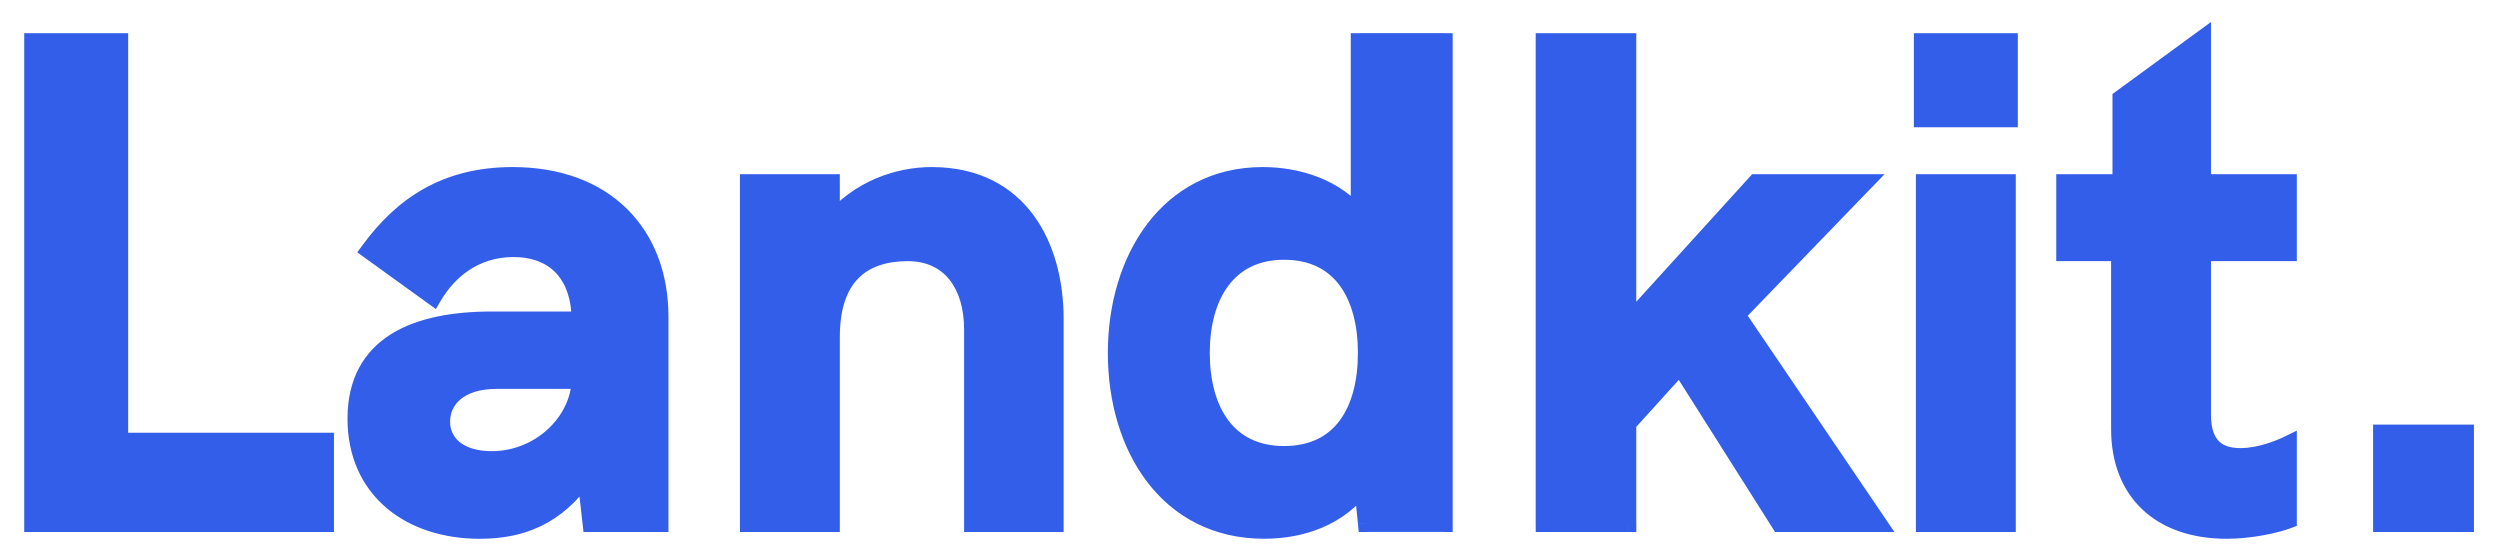
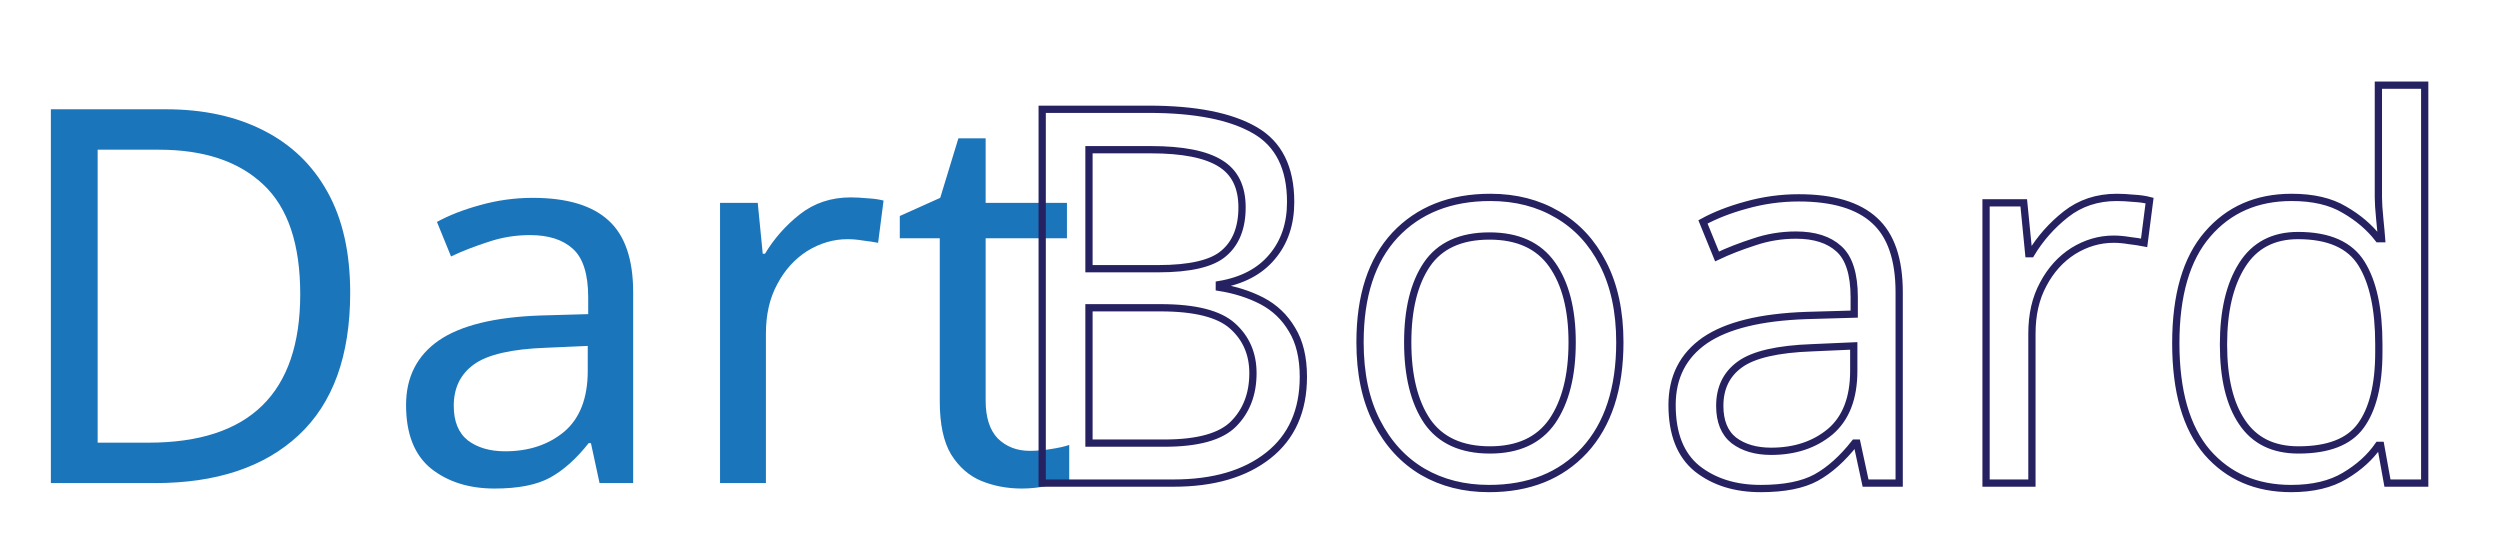
- <svg xmlns="http://www.w3.org/2000/svg" width="86" height="19" viewBox="0 0 86 19" fill="none">
-   <path d="M1.133 18h10.055v-2.813H4.109V1.441H1.133V18zm15.375.234c1.394 0 2.637-.445 3.644-1.91L20.34 18h2.355v-7.102c0-2.859-1.875-4.851-5.062-4.851-2.309 0-3.797 1.031-4.922 2.566l2.191 1.582c.504-.855 1.407-1.652 2.754-1.652 1.512 0 2.309.984 2.309 2.473h-3.047c-2.625 0-4.664.843-4.664 3.386 0 2.45 1.851 3.832 4.254 3.832zm.41-2.414c-1.113 0-1.734-.55-1.734-1.324 0-.738.597-1.418 1.898-1.418h2.883c-.047 1.465-1.418 2.742-3.047 2.742zM25.754 18h2.836v-6.41c0-2.04 1.031-2.906 2.637-2.906 1.464 0 2.238 1.113 2.238 2.648V18h2.824v-7.031c0-2.45-1.172-4.922-4.242-4.922-1.149 0-2.52.457-3.457 1.605V6.293h-2.836V18zM46.766 1.441v6.024c-.809-1.008-2.11-1.418-3.328-1.418-3.247 0-5.028 2.86-5.028 6.094 0 3.27 1.781 6.093 5.074 6.093 1.301 0 2.59-.445 3.399-1.547L47.012 18h2.66V1.441h-2.906zm-2.59 14.204c-1.969 0-2.86-1.536-2.86-3.504 0-1.946.891-3.504 2.86-3.504 1.968 0 2.836 1.535 2.836 3.504 0 1.992-.867 3.504-2.836 3.504zM53.129 18h2.86v-3.434l1.804-1.992L61.227 18h3.375l-4.864-7.172 4.383-4.535h-3.715l-4.418 4.863V1.441h-2.86V18zM66.137 4.078h2.976V1.441h-2.976v2.637zM66.207 18h2.836V6.293h-2.836V18zm10.395.234c.808 0 1.675-.187 2.109-.351v-2.59c-.387.188-1.031.422-1.629.422-.75 0-1.324-.328-1.324-1.453V8.684h2.953V6.293h-2.953V1.348l-2.79 2.039v2.906h-1.933v2.39h1.887v6.083c0 2.132 1.371 3.468 3.68 3.468zM81.934 18h2.87v-3.094h-2.87V18z" fill="#335EEA" />
-   <path d="M1.133 18h-.3v.3h.3V18zm10.055 0v.3h.3V18h-.3zm0-2.813h.3v-.3h-.3v.3zm-7.079 0h-.3v.3h.3v-.3zm0-13.746h.3v-.3h-.3v.3zm-2.976 0v-.3h-.3v.3h.3zm0 16.859h10.055v-.6H1.133v.6zm10.355-.3v-2.813h-.6V18h.6zm-.3-3.113H4.109v.6h7.079v-.6zm-6.779.3V1.441h-.6v13.746h.6zm-.3-14.046H1.133v.6h2.976v-.6zm-3.276.3V18h.6V1.441h-.6zm19.32 14.883l.298-.033-.09-.8-.456.663.247.17zM20.34 18l-.298.033.03.267h.268V18zm2.355 0v.3h.3V18h-.3zm-9.984-9.387l-.242-.177-.179.244.245.177.176-.244zm2.191 1.582l-.175.244.267.192.167-.283-.259-.153zm5.063.82v.3h.3v-.3h-.3zm0 2.063l.3.01.01-.31h-.31v.3zm-3.457 5.456c.729 0 1.436-.116 2.097-.435.664-.32 1.265-.835 1.794-1.605l-.494-.34c-.478.695-1.002 1.135-1.56 1.404-.56.27-1.172.376-1.837.376v.6zm3.346-2.176l.188 1.675.596-.066-.188-1.676-.596.067zm.486 1.942h2.355v-.6H20.34v.6zm2.655-.3v-7.102h-.6V18h.6zm0-7.102c0-1.496-.492-2.79-1.425-3.711-.933-.921-2.28-1.44-3.937-1.44v.6c1.53 0 2.715.477 3.516 1.267.8.79 1.246 1.921 1.246 3.284h.6zm-5.362-5.151c-2.422 0-3.994 1.093-5.164 2.689l.484.355c1.08-1.474 2.485-2.444 4.68-2.444v-.6zm-5.098 3.11l2.192 1.582.35-.487-2.19-1.582-.352.487zm2.626 1.49c.467-.793 1.284-1.504 2.495-1.504v-.6c-1.484 0-2.472.883-3.012 1.8l.517.305zm2.495-1.504c.688 0 1.177.221 1.498.579.325.362.51.9.51 1.594h.6c0-.795-.212-1.493-.663-1.995-.456-.507-1.12-.778-1.945-.778v.6zm2.309 1.873h-3.047v.6h3.047v-.6zm-3.047 0c-1.335 0-2.568.213-3.477.786-.93.587-1.487 1.533-1.487 2.9h.6c0-1.175.463-1.923 1.208-2.393.767-.484 1.866-.693 3.156-.693v-.6zm-4.964 3.686c0 1.307.497 2.35 1.331 3.063.829.708 1.966 1.07 3.223 1.07v-.6c-1.146 0-2.135-.33-2.833-.926-.692-.591-1.121-1.464-1.121-2.607h-.6zm4.964 1.118c-.51 0-.871-.126-1.098-.306a.878.878 0 01-.336-.718h-.6c0 .474.194.893.563 1.187.362.288.868.437 1.471.437v-.6zm-1.434-1.024c0-.284.113-.553.354-.756.244-.206.644-.362 1.244-.362v-.6c-.701 0-1.25.184-1.63.503a1.565 1.565 0 00-.568 1.215h.6zm1.598-1.118h2.883v-.6h-2.883v.6zm2.583-.31c-.041 1.286-1.262 2.452-2.747 2.452v.6c1.773 0 3.294-1.389 3.347-3.032l-.6-.02zM25.754 18h-.3v.3h.3V18zm2.836 0v.3h.3V18h-.3zm4.875 0h-.3v.3h.3V18zm2.824 0v.3h.3V18h-.3zm-7.7-10.348h-.3v.842l.533-.652-.232-.19zm0-1.359h.3v-.3h-.3v.3zm-2.835 0v-.3h-.3v.3h.3zm0 12.007h2.836v-.6h-2.836v.6zm3.136-.3v-6.41h-.6V18h.6zm0-6.41c0-.972.245-1.612.631-2.009.385-.395.955-.597 1.706-.597v-.6c-.855 0-1.604.231-2.136.779-.531.546-.801 1.36-.801 2.427h.6zm2.337-2.606c.648 0 1.119.242 1.434.636.322.402.504.99.504 1.712h.6c0-.814-.205-1.55-.636-2.087-.438-.547-1.086-.861-1.902-.861v.6zm1.938 2.348V18h.6v-6.668h-.6zm.3 6.968h2.824v-.6h-2.824v.6zm3.124-.3v-7.031h-.6V18h.6zm0-7.031c0-1.267-.302-2.566-1.028-3.557-.735-1.004-1.886-1.665-3.514-1.665v.6c1.443 0 2.412.575 3.03 1.42.628.857.912 2.019.912 3.202h.6zm-4.542-5.222c-1.22 0-2.684.484-3.69 1.716l.465.38c.87-1.067 2.148-1.496 3.225-1.496v-.6zM28.89 7.652V6.293h-.6v1.36h.6zm-.3-1.659h-2.836v.6h2.836v-.6zm-3.136.3V18h.6V6.293h-.6zm21.312-4.852v-.3h-.3v.3h.3zm0 6.024l-.234.188.534.665v-.853h-.3zm.117 9.223l.298-.03-.076-.78-.464.632.242.177zM47.012 18l-.299.03.027.27h.272V18zm2.66 0v.3h.3V18h-.3zm0-16.559h.3v-.3h-.3v.3zm-3.206 0v6.024h.6V1.44h-.6zM47 7.277c-.884-1.101-2.287-1.53-3.563-1.53v.6c1.162 0 2.361.392 3.095 1.306L47 7.277zm-3.563-1.53c-1.722 0-3.065.763-3.97 1.952-.898 1.182-1.357 2.773-1.357 4.442h.6c0-1.566.432-3.022 1.235-4.079.798-1.048 1.968-1.715 3.492-1.715v-.6zM38.11 12.14c0 1.685.459 3.277 1.365 4.455.911 1.186 2.267 1.938 4.01 1.938v-.6c-1.55 0-2.733-.66-3.535-1.703-.808-1.052-1.24-2.506-1.24-4.09h-.6zm5.374 6.393c1.365 0 2.759-.468 3.64-1.669l-.483-.355c-.735 1.002-1.92 1.424-3.157 1.424v.6zm3.1-1.817l.13 1.312.596-.058-.129-1.313-.597.059zm.428 1.583h2.66v-.6h-2.66v.6zm2.96-.3V1.441h-.6V18h.6zm-.3-16.859h-2.906v.6h2.906v-.6zm-5.496 14.204c-.896 0-1.52-.344-1.928-.893-.417-.561-.632-1.367-.632-2.311h-.6c0 1.024.231 1.97.751 2.669.53.71 1.336 1.134 2.409 1.134v-.6zm-2.56-3.204c0-.933.215-1.739.633-2.303.41-.553 1.032-.901 1.927-.901v-.6c-1.075 0-1.881.43-2.41 1.144-.518.7-.75 1.647-.75 2.66h.6zm2.56-3.204c.895 0 1.512.343 1.914.891.412.56.622 1.366.622 2.313h.6c0-1.023-.225-1.97-.738-2.668-.523-.712-1.325-1.136-2.398-1.136v.6zm2.536 3.204c0 .958-.21 1.763-.621 2.32-.402.544-1.018.883-1.915.883v.6c1.071 0 1.873-.416 2.397-1.126.515-.697.739-1.644.739-2.677h-.6zM53.129 18h-.3v.3h.3V18zm2.86 0v.3h.3V18h-.3zm0-3.434l-.223-.201-.078.086v.115h.3zm1.804-1.992l.254-.16-.211-.334-.265.293.222.201zM61.227 18l-.254.16.088.14h.166V18zm3.375 0v.3h.566l-.318-.468-.248.168zm-4.864-7.172l-.215-.208-.17.175.137.201.248-.168zm4.383-4.535l.216.208.491-.508h-.707v.3zm-3.715 0v-.3h-.133l-.089.098.222.202zm-4.418 4.863h-.3v.777l.522-.575-.222-.202zm0-9.715h.3v-.3h-.3v.3zm-2.86 0v-.3h-.3v.3h.3zm0 16.859h2.86v-.6h-2.86v.6zm3.16-.3v-3.434h-.6V18h.6zm-.077-3.232l1.804-1.992-.444-.403-1.805 1.992.445.403zm1.328-2.033l3.434 5.425.507-.32-3.433-5.426-.508.32zm3.688 5.565h3.375v-.6h-3.375v.6zm3.623-.468l-4.863-7.172-.497.336 4.863 7.172.497-.336zm-4.896-6.795L64.337 6.5l-.432-.417-4.382 4.536.431.417zm4.167-5.044h-3.715v.6h3.715v-.6zm-3.937.098l-4.418 4.863.444.404 4.418-4.863-.444-.404zm-3.896 5.065V1.441h-.6v9.715h.6zm-.3-10.015h-2.86v.6h2.86v-.6zm-3.16.3V18h.6V1.441h-.6zm13.309 2.637h-.3v.3h.3v-.3zm2.976 0v.3h.3v-.3h-.3zm0-2.637h.3v-.3h-.3v.3zm-2.976 0v-.3h-.3v.3h.3zM66.207 18h-.3v.3h.3V18zm2.836 0v.3h.3V18h-.3zm0-11.707h.3v-.3h-.3v.3zm-2.836 0v-.3h-.3v.3h.3zm-.07-1.915h2.976v-.6h-2.976v.6zm3.276-.3V1.441h-.6v2.637h.6zm-.3-2.937h-2.976v.6h2.976v-.6zm-3.276.3v2.637h.6V1.441h-.6zm.37 16.859h2.836v-.6h-2.836v.6zm3.136-.3V6.293h-.6V18h.6zm-.3-12.007h-2.836v.6h2.836v-.6zm-3.136.3V18h.6V6.293h-.6zm12.804 11.59l.106.28.194-.073v-.207h-.3zm0-2.59h.3v-.479l-.43.209.13.27zm-2.953-6.61v-.3h-.3v.3h.3zm2.953 0v.3h.3v-.3h-.3zm0-2.39h.3v-.3h-.3v.3zm-2.953 0h-.3v.3h.3v-.3zm0-4.945h.3V.757l-.477.348.177.243zm-2.79 2.039l-.176-.242-.123.09v.152h.3zm0 2.906v.3h.3v-.3h-.3zm-1.933 0v-.3h-.3v.3h.3zm0 2.39h-.3v.3h.3v-.3zm1.887 0h.3v-.3h-.3v.3zm3.68 9.851c.844 0 1.747-.194 2.215-.37l-.212-.562c-.4.151-1.23.332-2.003.332v.6zm2.409-.651v-2.59h-.6v2.59h.6zm-.43-2.86c-.37.179-.967.392-1.499.392v.6c.663 0 1.355-.256 1.76-.452l-.262-.54zm-1.499.392c-.338 0-.58-.075-.738-.224-.155-.145-.286-.414-.286-.93h-.6c0 .61.156 1.068.475 1.368.316.296.737.386 1.149.386v-.6zm-1.024-1.153V8.684h-.6v5.578h.6zm-.3-5.278h2.953v-.6h-2.953v.6zm3.253-.3V6.293h-.6v2.39h.6zm-.3-2.691h-2.953v.6h2.953v-.6zm-2.653.3V1.348h-.6v4.945h.6zm-.477-5.188l-2.79 2.04.355.484 2.789-2.04-.354-.484zm-2.912 2.282v2.906h.6V3.387h-.6zm.3 2.606h-1.934v.6h1.934v-.6zm-2.234.3v2.39h.6v-2.39h-.6zm.3 2.69h1.887v-.6h-1.887v.6zm1.587-.3v6.083h.6V8.684h-.6zm0 6.083c0 1.132.365 2.084 1.067 2.751.7.666 1.701 1.017 2.913 1.017v-.6c-1.098 0-1.937-.316-2.5-.852-.56-.533-.88-1.316-.88-2.316h-.6zM81.934 18h-.3v.3h.3V18zm2.87 0v.3h.3V18h-.3zm0-3.094h.3v-.3h-.3v.3zm-2.87 0v-.3h-.3v.3h.3zm0 3.394h2.87v-.6h-2.87v.6zm3.17-.3v-3.094h-.6V18h.6zm-.3-3.394h-2.87v.6h2.87v-.6zm-3.17.3V18h.6v-3.094h-.6z" fill="#335EEA" />
+ <svg xmlns="http://www.w3.org/2000/svg" version="1.1" id="Layer_1" x="0px" y="0px" viewBox="0 0 86 19" style="enable-background:new 0 0 86 19;" xml:space="preserve">
+   <style type="text/css">
+ 	.st0{fill:none;}
+ 	.st1{fill:#1B75BB;}
+ 	.st2{font-family:'Impact';}
+ 	.st3{font-size:18px;}
+ 	.st4{fill:none;stroke:#262261;stroke-width:0.25;stroke-miterlimit:10;}
+ </style>
+   <rect x="0" class="st0" width="86" height="19" />
+   <text transform="matrix(1 0 0 1 -2.288818e-04 16.6184)">
+     <tspan x="0" y="0" class="st1 st2 st3">Dart </tspan>
+     <tspan x="34.1" y="0" class="st4 st2 st3">Board</tspan>
+   </text>
</svg>
